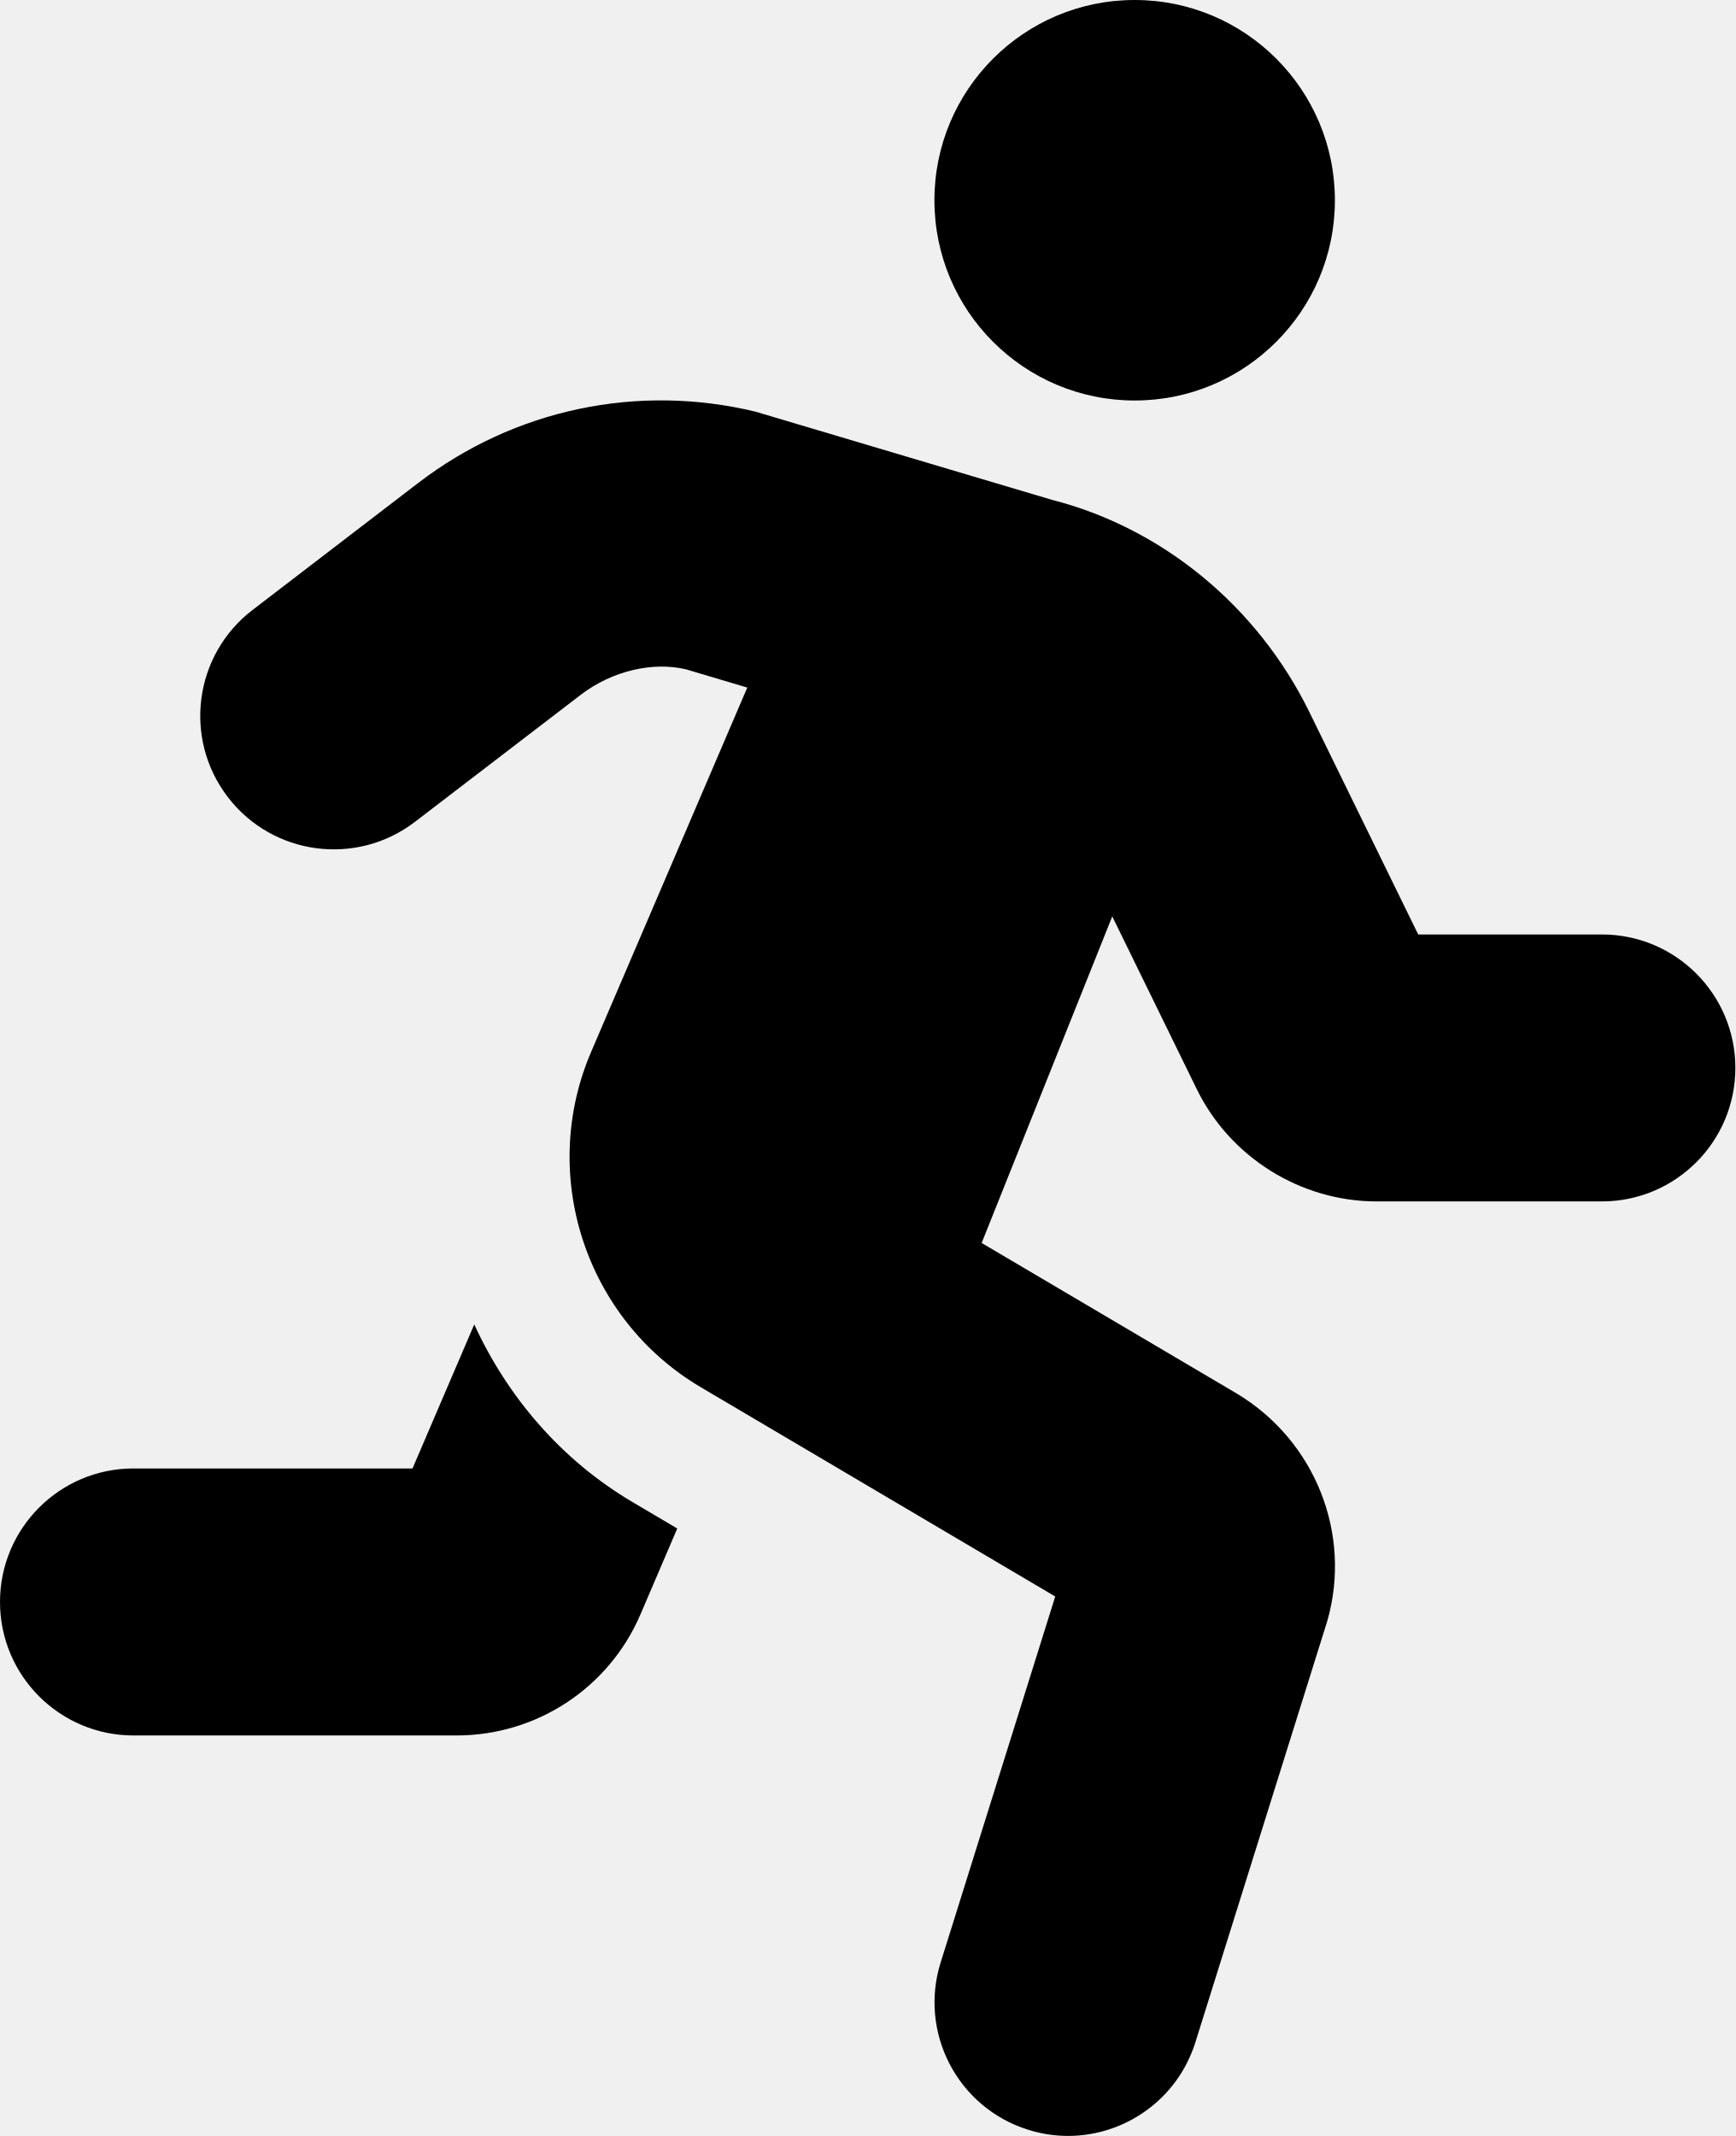
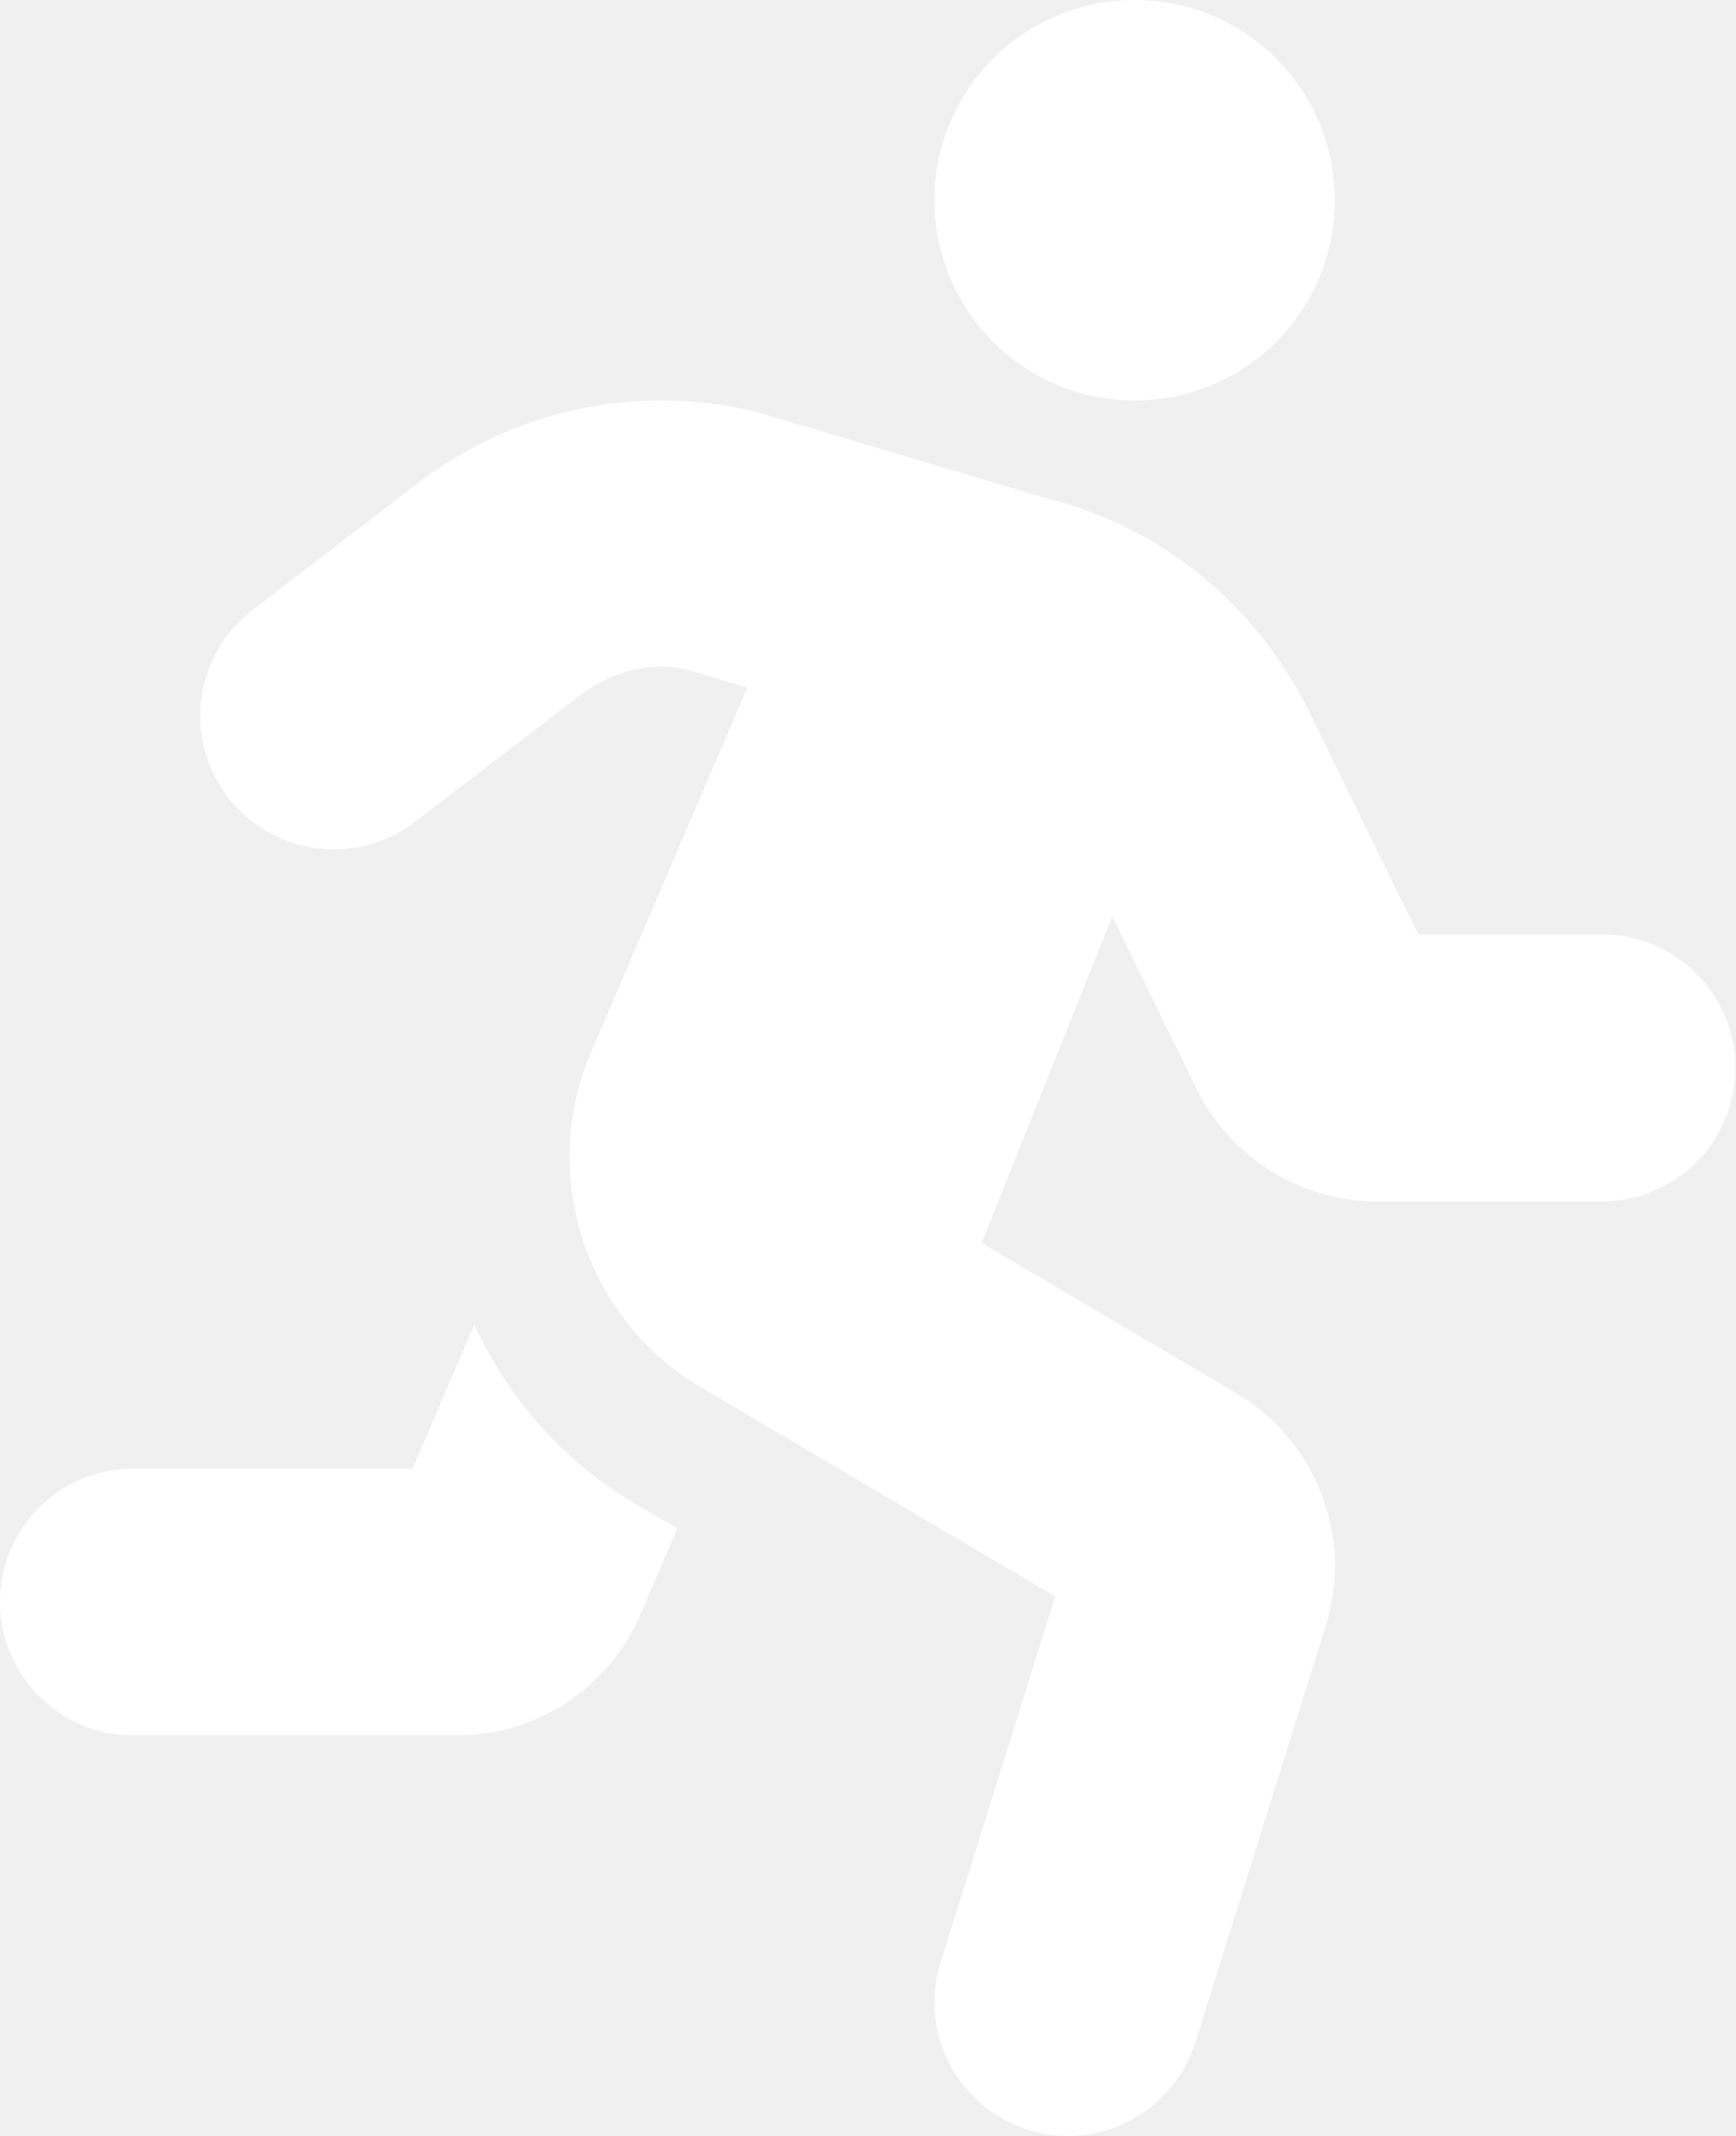
<svg xmlns="http://www.w3.org/2000/svg" aria-hidden="true" focusable="false" data-prefix="fas" data-icon="running" class="svg-inline--fa fa-running fa-w-13" role="img" viewBox="0 0 416 512">
-   <path fill="currentColor" d="M272 96c26.51 0 48-21.49 48-48S298.51 0 272 0s-48 21.49-48 48 21.49 48 48 48zM113.69 317.47l-14.8 34.52H32c-17.67 0-32 14.33-32 32s14.33 32 32 32h77.45c19.25 0 36.58-11.44 44.11-29.09l8.79-20.52-10.67-6.3c-17.32-10.23-30.06-25.37-37.99-42.61zM384 223.99h-44.03l-26.06-53.25c-12.5-25.55-35.45-44.23-61.78-50.94l-71.08-21.14c-28.3-6.8-57.77-.55-80.84 17.14l-39.67 30.41c-14.03 10.75-16.69 30.83-5.92 44.86s30.84 16.66 44.86 5.92l39.69-30.41c7.67-5.89 17.44-8 25.27-6.14l14.7 4.37-37.46 87.39c-12.62 29.48-1.31 64.01 26.3 80.31l84.98 50.17-27.47 87.73c-5.28 16.86 4.11 34.81 20.97 40.09 3.19 1 6.41 1.48 9.58 1.48 13.61 0 26.23-8.77 30.52-22.45l31.64-101.06c5.91-20.77-2.89-43.08-21.64-54.39l-61.24-36.14 31.31-78.28 20.27 41.43c8 16.34 24.92 26.89 43.11 26.89H384c17.67 0 32-14.33 32-32s-14.33-31.99-32-31.99z" />
+   <path fill="white" d="M272 96c26.51 0 48-21.49 48-48S298.51 0 272 0s-48 21.49-48 48 21.49 48 48 48zM113.69 317.47l-14.8 34.52H32c-17.67 0-32 14.33-32 32s14.33 32 32 32h77.45c19.25 0 36.58-11.44 44.11-29.09l8.79-20.52-10.67-6.3c-17.32-10.23-30.06-25.37-37.99-42.61zM384 223.99h-44.03l-26.06-53.25c-12.5-25.55-35.45-44.23-61.78-50.94l-71.08-21.14c-28.3-6.8-57.77-.55-80.84 17.14l-39.67 30.41c-14.03 10.75-16.69 30.83-5.92 44.86s30.84 16.66 44.86 5.92l39.69-30.41c7.67-5.89 17.44-8 25.27-6.14l14.7 4.37-37.46 87.39c-12.62 29.48-1.31 64.01 26.3 80.31l84.98 50.17-27.47 87.73c-5.28 16.86 4.11 34.81 20.97 40.09 3.19 1 6.41 1.48 9.58 1.48 13.61 0 26.23-8.77 30.52-22.45l31.64-101.06c5.91-20.77-2.89-43.08-21.64-54.39l-61.24-36.14 31.31-78.28 20.27 41.43c8 16.34 24.92 26.89 43.11 26.89H384c17.67 0 32-14.33 32-32s-14.33-31.99-32-31.99z">
+   </path>
</svg>
